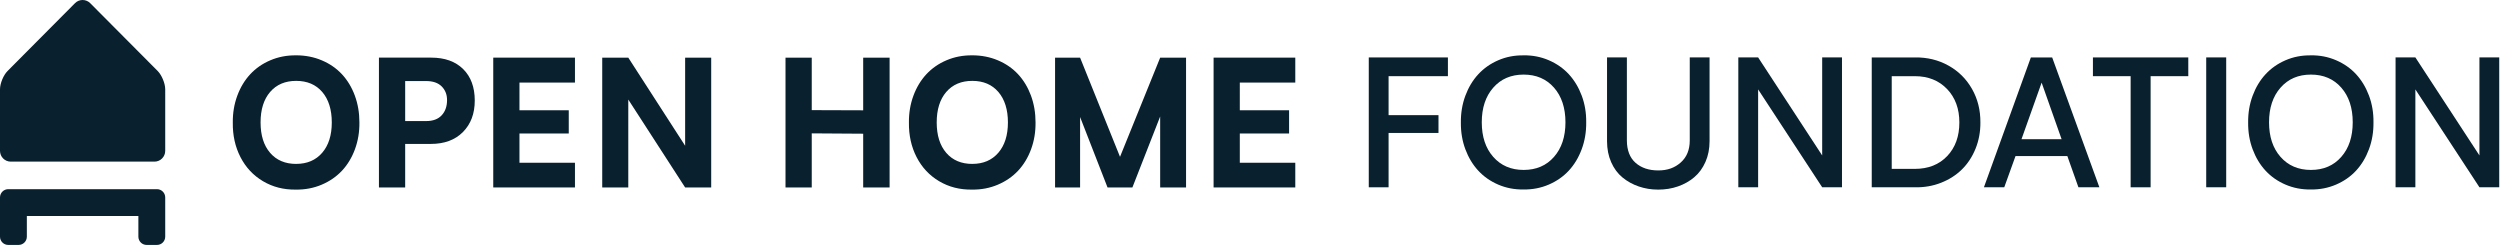
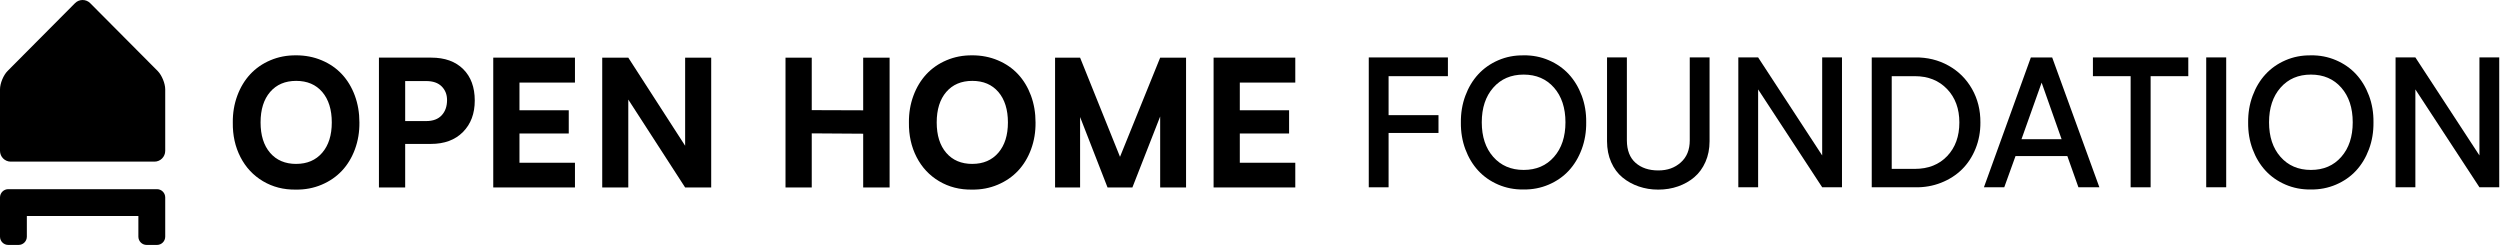
<svg xmlns="http://www.w3.org/2000/svg" width="2960" height="290" viewBox="0 0 2960 290" fill="none">
-   <path d="M106.773 3.72C101.839 -1.24 93.765 -1.24 88.853 3.72L8.971 84.029C4.037 88.989 0 98.781 0 105.781V178.617C0 185.618 5.703 191.372 12.687 191.372H182.938C189.901 191.372 195.625 185.639 195.625 178.617V105.781C195.625 98.781 191.588 88.989 186.654 84.029L106.773 3.72Z" fill="#09202E" />
-   <path d="M185.844 223.977C191.246 223.977 195.625 228.356 195.625 233.758V280.219C195.625 285.621 191.246 290 185.844 290H173.617C168.215 290 163.836 285.621 163.836 280.219V255.766H31.789V280.219C31.789 285.621 27.41 290 22.008 290H9.781C4.379 290 0 285.621 0 280.219V233.758C1.60801e-06 228.356 4.379 223.977 9.781 223.977H185.844Z" fill="#09202E" />
-   <path d="M350.497 65.5C361.485 65.5 371.666 67.479 381.04 71.464C390.414 75.422 398.356 80.917 404.866 87.923C411.376 94.928 416.453 103.314 420.099 113.132C423.718 122.95 425.541 133.55 425.541 144.956C425.671 156.233 423.9 166.806 420.255 176.728C416.583 186.651 411.454 195.115 404.866 202.146C398.278 209.178 390.258 214.699 380.832 218.683C371.406 222.694 361.225 224.621 350.288 224.491C335.837 224.699 322.844 221.366 311.334 214.516C299.825 207.667 290.946 198.162 284.697 186C278.447 173.838 275.427 160.217 275.635 145.165C275.505 133.888 277.276 123.315 280.921 113.393C284.592 103.47 289.696 95.006 296.258 87.923C302.82 80.865 310.788 75.318 320.188 71.334C329.588 67.349 339.691 65.396 350.497 65.526V65.5ZM350.679 194.047C363.646 194.047 373.906 189.646 381.483 180.869C389.06 172.067 392.836 160.113 392.836 144.956C392.836 129.799 389.06 117.664 381.535 108.887C374.01 100.137 363.725 95.762 350.679 95.762C337.634 95.762 327.348 100.137 319.823 108.887C312.298 117.638 308.522 129.669 308.522 144.956C308.522 160.243 312.298 172.249 319.823 180.973C327.348 189.698 337.634 194.073 350.679 194.073V194.047Z" fill="#09202E" />
-   <path d="M562.115 119.07C562.115 134.487 557.454 146.883 548.158 156.285C538.862 165.686 526.207 170.4 510.167 170.4H479.728V221.939H448.663V68.234H510.584C526.676 68.234 539.279 72.766 548.418 81.829C557.558 90.892 562.115 103.314 562.115 119.044V119.07ZM529.306 118.471C529.306 111.96 527.197 106.569 522.952 102.324C518.708 98.079 512.589 95.97 504.569 95.97H479.728V143.342H504.569C512.641 143.342 518.786 141.05 523.004 136.466C527.223 131.883 529.306 125.893 529.306 118.497V118.471Z" fill="#09202E" />
-   <path d="M680.748 221.939H584.013V68.234H680.748V97.767H615.052V130.555H673.405V158.056H615.052V192.693H680.748V221.939Z" fill="#09202E" />
-   <path d="M842.059 68.26V221.965H811.203L743.892 117.872V221.965H713.036V68.26H743.892L811.203 172.562V68.26H842.059Z" fill="#09202E" />
-   <path d="M930.044 68.26H961.108V130.398L1022.01 130.607V68.26H1053.29V221.965H1022.01V158.316L961.108 157.9V221.965H930.044V68.26Z" fill="#09202E" />
-   <path d="M1151.04 65.5C1162.02 65.5 1172.21 67.479 1181.58 71.464C1190.95 75.422 1198.9 80.917 1205.41 87.923C1211.91 94.928 1216.99 103.314 1220.64 113.132C1224.26 122.95 1226.08 133.55 1226.08 144.956C1226.21 156.233 1224.44 166.806 1220.79 176.728C1217.12 186.651 1211.99 195.115 1205.41 202.146C1198.82 209.178 1190.8 214.699 1181.37 218.683C1171.95 222.694 1161.76 224.621 1150.83 224.491C1136.38 224.699 1123.38 221.366 1111.87 214.516C1100.36 207.667 1091.48 198.162 1085.24 186C1078.99 173.838 1075.97 160.217 1076.17 145.165C1076.04 133.888 1077.81 123.315 1081.46 113.393C1085.13 103.47 1090.24 95.006 1096.8 87.923C1103.36 80.865 1111.33 75.318 1120.73 71.334C1130.13 67.349 1140.23 65.396 1151.04 65.526V65.5ZM1151.22 194.047C1164.19 194.047 1174.44 189.646 1182.02 180.869C1189.6 172.067 1193.38 160.113 1193.38 144.956C1193.38 129.799 1189.6 117.664 1182.07 108.887C1174.55 100.137 1164.26 95.762 1151.22 95.762C1138.17 95.762 1127.89 100.137 1120.36 108.887C1112.84 117.638 1109.06 129.669 1109.06 144.956C1109.06 160.243 1112.84 172.249 1120.36 180.973C1127.89 189.698 1138.17 194.073 1151.22 194.073V194.047Z" fill="#09202E" />
-   <path d="M1404.29 68.26V221.965H1373.64V137.925L1340.75 221.965H1311.33L1278.83 138.55V221.965H1249.2V68.26H1278.83L1326.1 185.687L1373.64 68.26H1404.29Z" fill="#09202E" />
-   <path d="M1533.62 221.939H1436.89V68.234H1533.62V97.767H1467.93V130.555H1526.28V158.056H1467.93V192.693H1533.62V221.939Z" fill="#09202E" />
-   <path d="M1644.08 90.194V136.34H1703.17V157.417H1644.08V221.757H1620.62V68.007H1714.32V90.194H1644.08Z" fill="#09202E" />
-   <path d="M1803.78 65.507C1814.45 65.368 1824.46 67.312 1833.73 71.306C1843.01 75.299 1850.93 80.819 1857.46 87.868C1863.96 94.917 1869.07 103.389 1872.75 113.215C1876.43 123.076 1878.2 133.597 1878.06 144.813C1878.2 156.097 1876.43 166.722 1872.75 176.618C1869.07 186.549 1863.96 194.986 1857.46 202.035C1850.96 209.049 1843.04 214.569 1833.73 218.563C1824.42 222.556 1814.45 224.5 1803.78 224.361C1793.12 224.5 1783.15 222.556 1773.87 218.563C1764.6 214.569 1756.71 209.049 1750.21 202C1743.72 194.951 1738.61 186.479 1734.96 176.653C1731.31 166.826 1729.54 156.271 1729.68 145.056C1729.54 133.84 1731.31 123.285 1734.96 113.424C1738.61 103.562 1743.68 95.09 1750.21 88.007C1756.71 80.958 1764.6 75.403 1773.87 71.375C1783.15 67.347 1793.12 65.403 1803.78 65.542V65.507ZM1768 185.75C1777.07 196.028 1789.05 201.201 1803.99 201.201C1818.93 201.201 1830.92 196.062 1839.95 185.75C1848.98 175.472 1853.5 161.826 1853.5 144.813C1853.5 127.799 1848.98 114.049 1839.95 103.771C1830.92 93.493 1818.93 88.32 1803.99 88.32C1789.05 88.32 1777.03 93.493 1768 103.806C1758.93 114.118 1754.42 127.799 1754.42 144.813C1754.42 161.826 1758.93 175.472 1768 185.75Z" fill="#09202E" />
-   <path d="M1926.22 67.972V166.271C1926.29 177.972 1929.72 186.826 1936.53 192.799C1943.34 198.806 1952.31 201.792 1963.39 201.792C1974.47 201.792 1982.95 198.632 1990.04 192.347C1997.12 186.062 2000.67 177.347 2000.67 166.271V67.972H2024.12V167.208C2024.12 176.236 2022.49 184.396 2019.26 191.722C2016.02 199.049 2011.61 205.09 2006.09 209.778C2000.53 214.5 1994.14 218.111 1986.81 220.681C1979.48 223.25 1971.69 224.5 1963.36 224.5C1955.02 224.5 1947.55 223.25 1940.32 220.785C1933.09 218.319 1926.63 214.743 1921 210.09C1915.34 205.437 1910.89 199.431 1907.63 192.035C1904.36 184.639 1902.73 176.34 1902.73 167.208V67.972H1926.22Z" fill="#09202E" />
-   <path d="M2180.91 67.972V221.722H2157.46L2081.62 105.854V221.722H2058.17V67.972H2081.62L2157.46 184.049V67.972H2180.91Z" fill="#09202E" />
-   <path d="M2344.79 145.021C2344.86 156.028 2342.95 166.375 2339.06 175.993C2335.16 185.646 2329.78 193.84 2322.94 200.576C2316.09 207.312 2307.86 212.59 2298.23 216.375C2288.61 220.16 2278.36 221.965 2267.38 221.757H2216.14V68.007H2267.38C2281.84 67.799 2295.04 70.993 2306.92 77.625C2318.8 84.222 2328.11 93.458 2334.85 105.299C2341.59 117.139 2344.89 130.403 2344.79 145.056V145.021ZM2319.88 145.021C2319.88 128.771 2315.05 115.576 2305.36 105.438C2295.66 95.299 2282.95 90.194 2267.17 90.194H2239.8V199.951H2267.17C2283.09 199.951 2295.84 194.917 2305.46 184.812C2315.08 174.743 2319.88 161.444 2319.88 145.021Z" fill="#09202E" />
-   <path d="M2447.76 184.778H2386.37L2373.03 221.757H2348.96L2404.54 68.007H2429.77L2485.67 221.757H2460.86L2447.73 184.778H2447.76ZM2440.95 164.847L2417.29 97.833L2393.43 164.847H2440.95Z" fill="#09202E" />
-   <path d="M2590.97 90.194H2546.33V221.757H2522.67V90.194H2478.02V68.007H2590.94V90.194H2590.97Z" fill="#09202E" />
-   <path d="M2612.16 221.722V67.972H2635.82V221.722H2612.16Z" fill="#09202E" />
-   <path d="M2735.91 65.507C2746.58 65.368 2756.59 67.312 2765.86 71.306C2775.17 75.299 2783.06 80.819 2789.59 87.868C2796.09 94.917 2801.19 103.389 2804.88 113.215C2808.56 123.076 2810.33 133.597 2810.19 144.813C2810.33 156.097 2808.56 166.722 2804.88 176.618C2801.19 186.549 2796.09 194.986 2789.59 202.035C2783.09 209.049 2775.17 214.569 2765.86 218.563C2756.55 222.556 2746.58 224.5 2735.91 224.361C2725.25 224.5 2715.28 222.556 2706 218.563C2696.72 214.569 2688.84 209.049 2682.34 202C2675.84 194.951 2670.74 186.479 2667.09 176.653C2663.44 166.826 2661.67 156.271 2661.81 145.056C2661.67 133.84 2663.44 123.285 2667.09 113.424C2670.74 103.562 2675.81 95.09 2682.34 88.007C2688.84 80.958 2696.72 75.403 2706 71.375C2715.28 67.347 2725.25 65.403 2735.91 65.542V65.507ZM2700.13 185.75C2709.2 196.028 2721.18 201.201 2736.12 201.201C2751.06 201.201 2763.05 196.062 2772.08 185.75C2781.11 175.472 2785.63 161.826 2785.63 144.813C2785.63 127.799 2781.11 114.049 2772.08 103.771C2763.05 93.493 2751.06 88.32 2736.12 88.32C2721.18 88.32 2709.16 93.493 2700.13 103.806C2691.06 114.118 2686.55 127.799 2686.55 144.813C2686.55 161.826 2691.06 175.472 2700.13 185.75Z" fill="#09202E" />
-   <path d="M2959.1 67.972V221.722H2935.65L2859.8 105.854V221.722H2836.35V67.972H2859.8L2935.65 184.049V67.972H2959.1Z" fill="#09202E" />
+   <path d="M106.773 3.72C101.839 -1.24 93.765 -1.24 88.853 3.72L8.971 84.029C4.037 88.989 0 98.781 0 105.781V178.617C0 185.618 5.703 191.372 12.687 191.372H182.938C189.901 191.372 195.625 185.639 195.625 178.617V105.781C195.625 98.781 191.588 88.989 186.654 84.029L106.773 3.72Z" fill="black" />
+   <path d="M185.844 223.977C191.246 223.977 195.625 228.356 195.625 233.758V280.219C195.625 285.621 191.246 290 185.844 290H173.617C168.215 290 163.836 285.621 163.836 280.219V255.766H31.789V280.219C31.789 285.621 27.41 290 22.008 290H9.781C4.379 290 0 285.621 0 280.219V233.758C1.54622e-06 228.356 4.379 223.977 9.781 223.977H185.844Z" fill="black" />
+   <path d="M350.497 65.5C361.485 65.5 371.666 67.479 381.04 71.464C390.414 75.422 398.356 80.917 404.866 87.923C411.376 94.928 416.453 103.314 420.099 113.132C423.718 122.95 425.541 133.55 425.541 144.956C425.671 156.233 423.9 166.806 420.255 176.728C416.583 186.651 411.454 195.115 404.866 202.146C398.278 209.178 390.258 214.699 380.832 218.683C371.406 222.694 361.225 224.621 350.288 224.491C335.837 224.699 322.844 221.366 311.334 214.516C299.825 207.667 290.946 198.162 284.697 186C278.447 173.838 275.427 160.217 275.635 145.165C275.505 133.888 277.276 123.315 280.921 113.393C284.592 103.47 289.696 95.006 296.258 87.923C302.82 80.865 310.788 75.318 320.188 71.334C329.588 67.349 339.691 65.396 350.497 65.526V65.5ZM350.679 194.047C363.646 194.047 373.906 189.646 381.483 180.869C389.06 172.067 392.836 160.113 392.836 144.956C392.836 129.799 389.06 117.664 381.535 108.887C374.01 100.137 363.725 95.762 350.679 95.762C337.634 95.762 327.348 100.137 319.823 108.887C312.298 117.638 308.522 129.669 308.522 144.956C308.522 160.243 312.298 172.249 319.823 180.973C327.348 189.698 337.634 194.073 350.679 194.073V194.047Z" fill="black" />
+   <path d="M562.115 119.07C562.115 134.487 557.454 146.883 548.158 156.285C538.862 165.686 526.207 170.4 510.167 170.4H479.728V221.939H448.663V68.234H510.584C526.676 68.234 539.279 72.766 548.418 81.829C557.558 90.892 562.115 103.314 562.115 119.044V119.07ZM529.306 118.471C529.306 111.96 527.197 106.569 522.952 102.324C518.708 98.079 512.589 95.97 504.569 95.97H479.728V143.342H504.569C512.641 143.342 518.786 141.05 523.004 136.466C527.223 131.883 529.306 125.893 529.306 118.497V118.471Z" fill="black" />
+   <path d="M680.748 221.939H584.013V68.234H680.748V97.767H615.052V130.555H673.405V158.056H615.052V192.693H680.748V221.939Z" fill="black" />
+   <path d="M842.059 68.26V221.965H811.203L743.892 117.872V221.965H713.036V68.26H743.892L811.203 172.562V68.26H842.059Z" fill="black" />
+   <path d="M930.044 68.26H961.108V130.398L1022.01 130.607V68.26H1053.29V221.965H1022.01V158.316L961.108 157.9V221.965H930.044V68.26Z" fill="black" />
+   <path d="M1151.04 65.5C1162.02 65.5 1172.21 67.479 1181.58 71.464C1190.95 75.422 1198.9 80.917 1205.41 87.923C1211.91 94.928 1216.99 103.314 1220.64 113.132C1224.26 122.95 1226.08 133.55 1226.08 144.956C1226.21 156.233 1224.44 166.806 1220.79 176.728C1217.12 186.651 1211.99 195.115 1205.41 202.146C1198.82 209.178 1190.8 214.699 1181.37 218.683C1171.95 222.694 1161.76 224.621 1150.83 224.491C1136.38 224.699 1123.38 221.366 1111.87 214.516C1100.36 207.667 1091.48 198.162 1085.24 186C1078.99 173.838 1075.97 160.217 1076.17 145.165C1076.04 133.888 1077.81 123.315 1081.46 113.393C1085.13 103.47 1090.24 95.006 1096.8 87.923C1103.36 80.865 1111.33 75.318 1120.73 71.334C1130.13 67.349 1140.23 65.396 1151.04 65.526V65.5ZM1151.22 194.047C1164.19 194.047 1174.44 189.646 1182.02 180.869C1189.6 172.067 1193.38 160.113 1193.38 144.956C1193.38 129.799 1189.6 117.664 1182.07 108.887C1174.55 100.137 1164.26 95.762 1151.22 95.762C1138.17 95.762 1127.89 100.137 1120.36 108.887C1112.84 117.638 1109.06 129.669 1109.06 144.956C1109.06 160.243 1112.84 172.249 1120.36 180.973C1127.89 189.698 1138.17 194.073 1151.22 194.073V194.047Z" fill="black" />
+   <path d="M1404.29 68.26V221.965H1373.64V137.925L1340.75 221.965H1311.33L1278.83 138.55V221.965H1249.2V68.26H1278.83L1326.09 185.687L1373.64 68.26H1404.29Z" fill="black" />
+   <path d="M1533.62 221.939H1436.89V68.234H1533.62V97.767H1467.93V130.555H1526.28V158.056H1467.93V192.693H1533.62V221.939Z" fill="black" />
+   <path d="M1644.08 90.194V136.34H1703.17V157.417H1644.08V221.757H1620.62V68.007H1714.32V90.194H1644.08Z" fill="black" />
+   <path d="M1803.78 65.507C1814.45 65.368 1824.46 67.312 1833.73 71.306C1843.01 75.299 1850.93 80.819 1857.46 87.868C1863.96 94.917 1869.07 103.389 1872.75 113.215C1876.43 123.076 1878.2 133.597 1878.06 144.813C1878.2 156.097 1876.43 166.722 1872.75 176.618C1869.07 186.549 1863.96 194.986 1857.46 202.035C1850.96 209.049 1843.04 214.569 1833.73 218.563C1824.42 222.556 1814.45 224.5 1803.78 224.361C1793.12 224.5 1783.15 222.556 1773.87 218.563C1764.6 214.569 1756.71 209.049 1750.21 202C1743.72 194.951 1738.61 186.479 1734.96 176.653C1731.31 166.826 1729.54 156.271 1729.68 145.056C1729.54 133.84 1731.31 123.285 1734.96 113.424C1738.61 103.562 1743.68 95.09 1750.21 88.007C1756.71 80.958 1764.6 75.403 1773.87 71.375C1783.15 67.347 1793.12 65.403 1803.78 65.542V65.507ZM1768 185.75C1777.07 196.028 1789.05 201.201 1803.99 201.201C1818.93 201.201 1830.92 196.062 1839.95 185.75C1848.98 175.472 1853.5 161.826 1853.5 144.813C1853.5 127.799 1848.98 114.049 1839.95 103.771C1830.92 93.493 1818.93 88.32 1803.99 88.32C1789.05 88.32 1777.03 93.493 1768 103.806C1758.93 114.118 1754.42 127.799 1754.42 144.813C1754.42 161.826 1758.93 175.472 1768 185.75Z" fill="black" />
+   <path d="M1926.22 67.972V166.271C1926.29 177.972 1929.72 186.826 1936.53 192.799C1943.34 198.806 1952.31 201.792 1963.39 201.792C1974.47 201.792 1982.95 198.632 1990.04 192.347C1997.12 186.062 2000.67 177.347 2000.67 166.271V67.972H2024.12V167.208C2024.12 176.236 2022.49 184.396 2019.26 191.722C2016.02 199.049 2011.61 205.09 2006.09 209.778C2000.53 214.5 1994.14 218.111 1986.81 220.681C1979.48 223.25 1971.69 224.5 1963.36 224.5C1955.02 224.5 1947.55 223.25 1940.32 220.785C1933.09 218.319 1926.63 214.743 1921 210.09C1915.34 205.437 1910.89 199.431 1907.63 192.035C1904.36 184.639 1902.73 176.34 1902.73 167.208V67.972H1926.22Z" fill="black" />
+   <path d="M2180.91 67.972V221.722H2157.46L2081.62 105.854V221.722H2058.17V67.972H2081.62L2157.46 184.049V67.972H2180.91Z" fill="black" />
+   <path d="M2344.79 145.021C2344.86 156.028 2342.95 166.375 2339.06 175.993C2335.16 185.646 2329.78 193.84 2322.94 200.576C2316.09 207.312 2307.86 212.59 2298.23 216.375C2288.61 220.16 2278.36 221.965 2267.38 221.757H2216.14V68.007H2267.38C2281.84 67.799 2295.04 70.993 2306.92 77.625C2318.8 84.222 2328.11 93.458 2334.85 105.299C2341.59 117.139 2344.89 130.403 2344.79 145.056V145.021ZM2319.88 145.021C2319.88 128.771 2315.05 115.576 2305.36 105.438C2295.66 95.299 2282.95 90.194 2267.17 90.194H2239.8V199.951H2267.17C2283.09 199.951 2295.84 194.917 2305.46 184.812C2315.08 174.743 2319.88 161.444 2319.88 145.021Z" fill="black" />
+   <path d="M2447.76 184.778H2386.37L2373.03 221.757H2348.96L2404.54 68.007H2429.77L2485.67 221.757H2460.86L2447.73 184.778H2447.76ZM2440.95 164.847L2417.29 97.833L2393.43 164.847H2440.95Z" fill="black" />
+   <path d="M2590.97 90.194H2546.33V221.757H2522.67V90.194H2478.02V68.007H2590.94V90.194H2590.97Z" fill="black" />
+   <path d="M2612.16 221.722V67.972H2635.82V221.722H2612.16Z" fill="black" />
+   <path d="M2735.91 65.507C2746.58 65.368 2756.59 67.312 2765.86 71.306C2775.17 75.299 2783.06 80.819 2789.59 87.868C2796.09 94.917 2801.19 103.389 2804.88 113.215C2808.56 123.076 2810.33 133.597 2810.19 144.813C2810.33 156.097 2808.56 166.722 2804.88 176.618C2801.19 186.549 2796.09 194.986 2789.59 202.035C2783.09 209.049 2775.17 214.569 2765.86 218.563C2756.55 222.556 2746.58 224.5 2735.91 224.361C2725.25 224.5 2715.28 222.556 2706 218.563C2696.72 214.569 2688.84 209.049 2682.34 202C2675.84 194.951 2670.74 186.479 2667.09 176.653C2663.44 166.826 2661.67 156.271 2661.81 145.056C2661.67 133.84 2663.44 123.285 2667.09 113.424C2670.74 103.562 2675.81 95.09 2682.34 88.007C2688.84 80.958 2696.72 75.403 2706 71.375C2715.28 67.347 2725.25 65.403 2735.91 65.542V65.507ZM2700.13 185.75C2709.2 196.028 2721.18 201.201 2736.12 201.201C2751.06 201.201 2763.05 196.062 2772.08 185.75C2781.11 175.472 2785.63 161.826 2785.63 144.813C2785.63 127.799 2781.11 114.049 2772.08 103.771C2763.05 93.493 2751.06 88.32 2736.12 88.32C2721.18 88.32 2709.16 93.493 2700.13 103.806C2691.06 114.118 2686.55 127.799 2686.55 144.813C2686.55 161.826 2691.06 175.472 2700.13 185.75Z" fill="black" />
+   <path d="M2959.1 67.972V221.722H2935.65L2859.8 105.854V221.722H2836.35V67.972H2859.8L2935.65 184.049V67.972H2959.1Z" fill="black" />
</svg>
